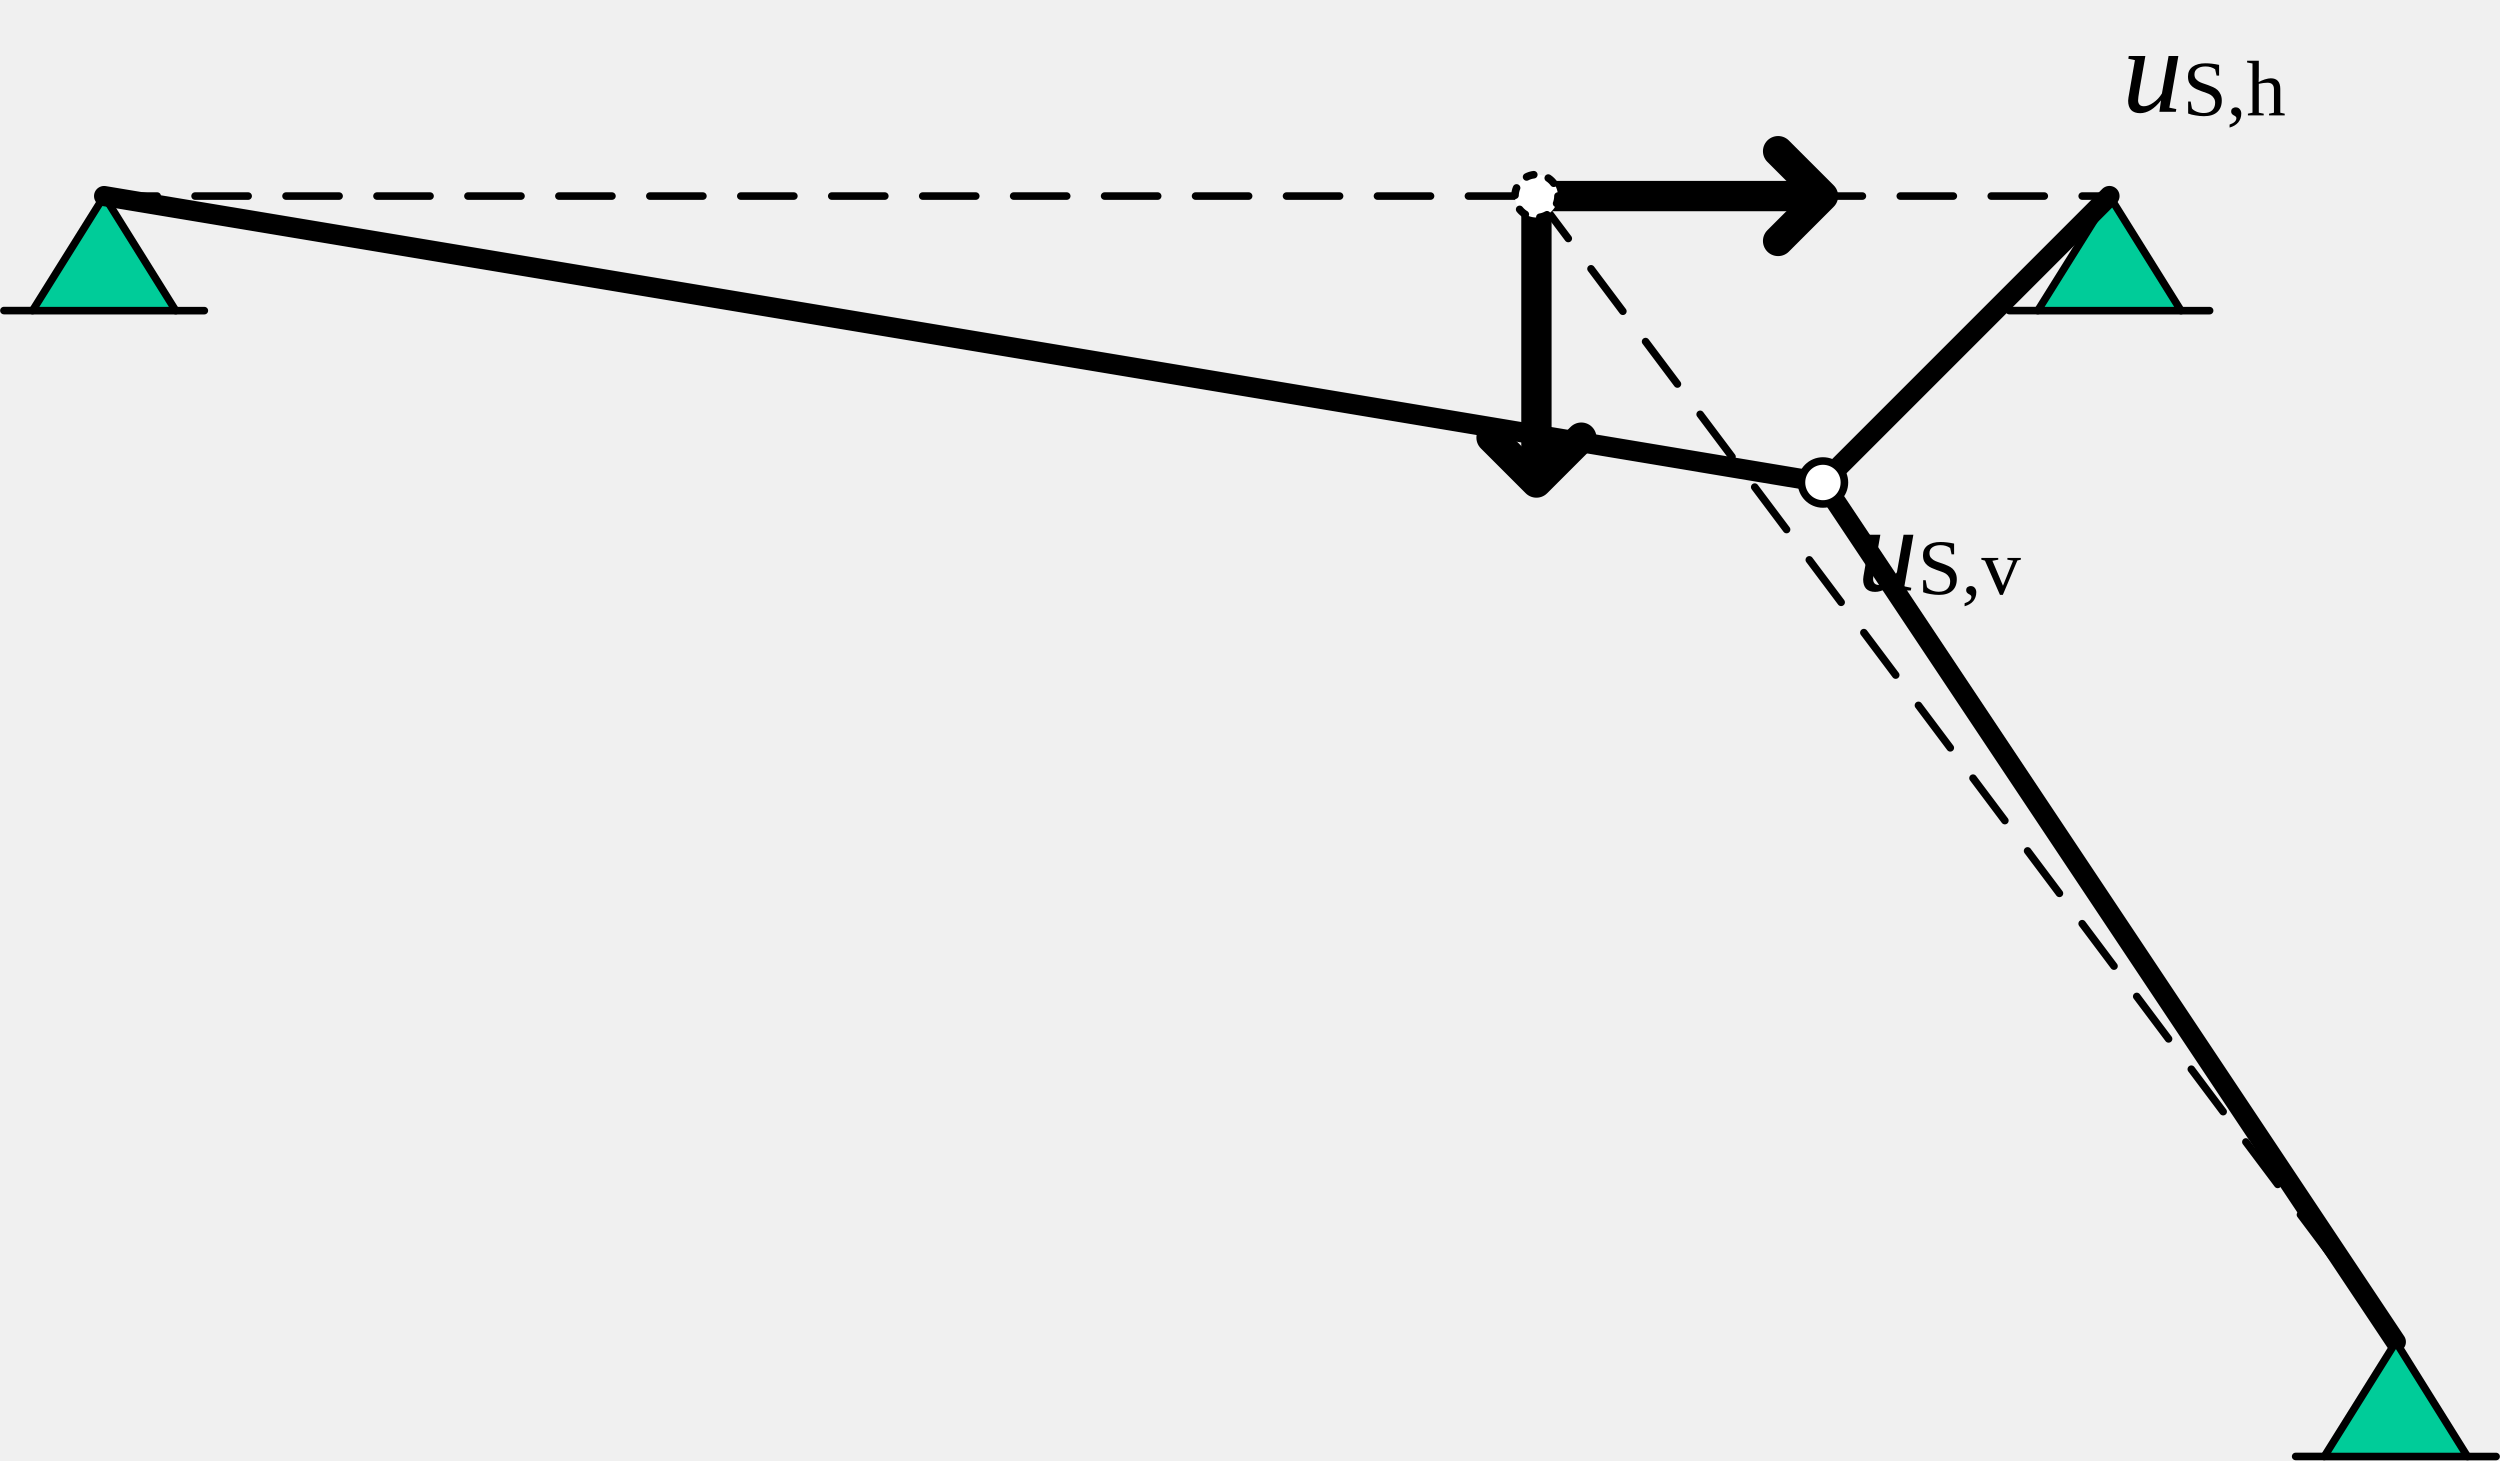
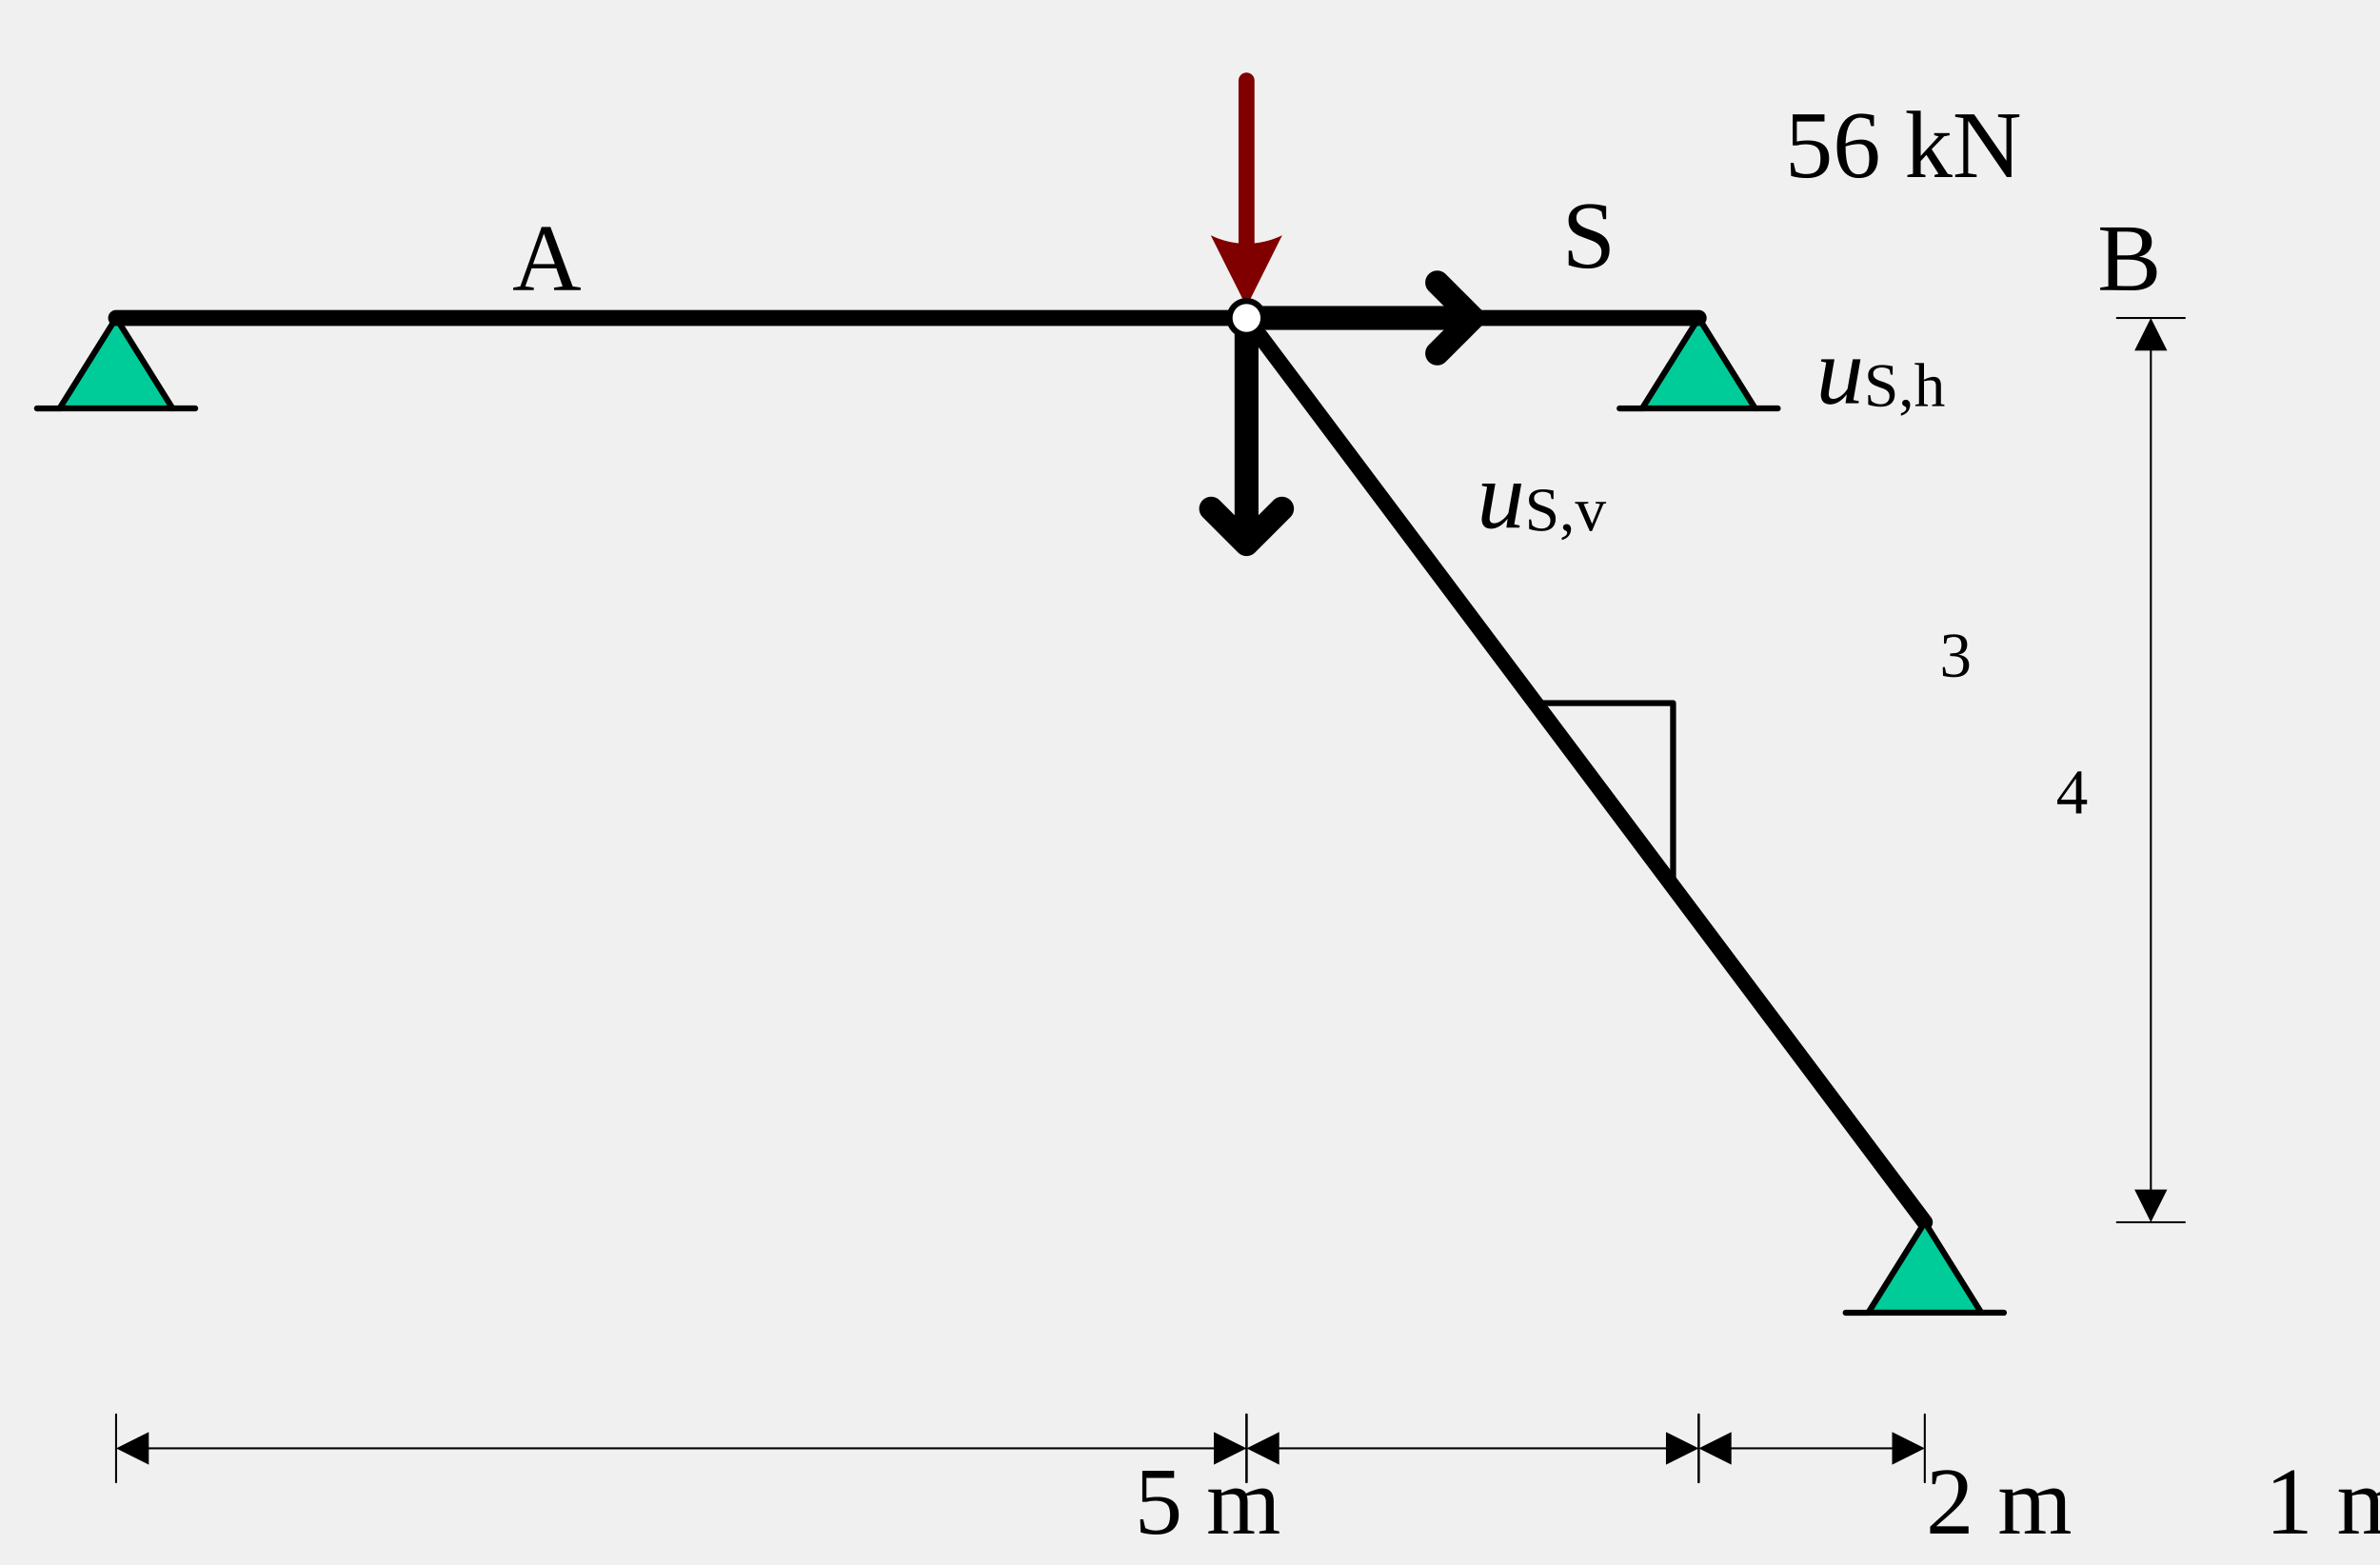
- <svg xmlns="http://www.w3.org/2000/svg" xmlns:ns1="http://schemas.microsoft.com/visio/2003/SVGExtensions/" xmlns:xlink="http://www.w3.org/1999/xlink" width="3.436in" height="2.007in" viewBox="0 0 247.364 144.496" xml:space="preserve" color-interpolation-filters="sRGB" class="st12">
+ <svg xmlns="http://www.w3.org/2000/svg" xmlns:ns1="http://schemas.microsoft.com/visio/2003/SVGExtensions/" xmlns:xlink="http://www.w3.org/1999/xlink" width="4.144in" height="2.724in" viewBox="0 0 298.388 196.151" xml:space="preserve" color-interpolation-filters="sRGB" class="st17">
  <ns1:documentProperties ns1:langID="1043" ns1:metric="true" ns1:viewMarkup="false" />
  <style type="text/css">
	
- 		.st1 {fill:#00cc99;stroke:#000000;stroke-linecap:round;stroke-linejoin:round;stroke-width:0.75}
- 		.st2 {stroke:#000000;stroke-linecap:round;stroke-linejoin:round;stroke-width:0.75}
- 		.st3 {stroke:#000000;stroke-linecap:round;stroke-linejoin:round;stroke-width:2}
- 		.st4 {fill:none;stroke:none;stroke-linecap:round;stroke-linejoin:round;stroke-width:0.75}
- 		.st5 {fill:#000000;font-family:Times New Roman;font-size:1em;font-style:italic}
- 		.st6 {baseline-shift:-32.494%;font-size:0.65em;font-style:normal}
- 		.st7 {marker-end:url(#mrkr1-46);stroke:#000000;stroke-linecap:butt;stroke-width:3}
- 		.st8 {fill:#000000;fill-opacity:1;stroke:#000000;stroke-opacity:1;stroke-width:0.676}
- 		.st9 {fill:#ffffff;stroke:#000000;stroke-linecap:round;stroke-linejoin:round;stroke-width:0.75}
- 		.st10 {stroke:#000000;stroke-dasharray:5.25,3.75;stroke-linecap:round;stroke-linejoin:round;stroke-width:0.75}
- 		.st11 {fill:#ffffff;stroke:#000000;stroke-dasharray:0.75,1.5;stroke-linecap:round;stroke-linejoin:round;stroke-width:0.75}
- 		.st12 {fill:none;fill-rule:evenodd;font-size:12px;overflow:visible;stroke-linecap:square;stroke-miterlimit:3}
+ 		.st1 {marker-end:url(#mrkr1-6);stroke:#000000;stroke-linecap:butt;stroke-width:3}
+ 		.st2 {fill:#000000;fill-opacity:1;stroke:#000000;stroke-opacity:1;stroke-width:0.676}
+ 		.st3 {fill:#00cc99;stroke:#000000;stroke-linecap:round;stroke-linejoin:round;stroke-width:0.75}
+ 		.st4 {stroke:#000000;stroke-linecap:round;stroke-linejoin:round;stroke-width:0.75}
+ 		.st5 {stroke:#000000;stroke-linecap:round;stroke-linejoin:round;stroke-width:2}
+ 		.st6 {marker-start:url(#mrkr5-48);stroke:#800000;stroke-linecap:round;stroke-linejoin:round;stroke-width:2}
+ 		.st7 {fill:#800000;fill-opacity:1;stroke:#800000;stroke-opacity:1;stroke-width:0.442}
+ 		.st8 {fill:none;stroke:none;stroke-linecap:round;stroke-linejoin:round;stroke-width:0.75}
+ 		.st9 {fill:#000000;font-family:Times New Roman;font-size:1em}
+ 		.st10 {stroke:#000000;stroke-linecap:round;stroke-linejoin:round;stroke-width:0.25}
+ 		.st11 {marker-end:url(#mrkr4-80);marker-start:url(#mrkr4-78);stroke:#000000;stroke-linecap:round;stroke-linejoin:round;stroke-width:0.25}
+ 		.st12 {fill:#000000;fill-opacity:1;stroke:#000000;stroke-opacity:1;stroke-width:0.122}
+ 		.st13 {fill:#000000;font-family:Times New Roman;font-size:0.667em}
+ 		.st14 {fill:#000000;font-family:Times New Roman;font-size:1em;font-style:italic}
+ 		.st15 {baseline-shift:-32.494%;font-size:0.65em;font-style:normal}
+ 		.st16 {fill:#ffffff;stroke:#000000;stroke-linecap:round;stroke-linejoin:round;stroke-width:0.75}
+ 		.st17 {fill:none;fill-rule:evenodd;font-size:12px;overflow:visible;stroke-linecap:square;stroke-miterlimit:3}
	
	</style>
  <defs id="Markers">
    <g id="lend1">
      <path d="M 1 -1 L 0 0 L 1 1 " style="stroke-linecap:round;stroke-linejoin:round;fill:none" />
    </g>
-     <marker id="mrkr1-46" class="st8" ns1:arrowType="1" ns1:arrowSize="0" orient="auto" markerUnits="strokeWidth" overflow="visible">
+     <marker id="mrkr1-6" class="st2" ns1:arrowType="1" ns1:arrowSize="0" orient="auto" markerUnits="strokeWidth" overflow="visible">
      <use xlink:href="#lend1" transform="scale(-1.48,-1.48) " />
+     </marker>
+     <g id="lend5">
+       <path d="M 2 1 L 0 0 L 1.981 -0.993 C 1.672 -0.365 1.673 0.373 1.985 1 " style="stroke:none" />
+     </g>
+     <marker id="mrkr5-48" class="st7" ns1:arrowType="5" ns1:arrowSize="2" ns1:setback="3.775" refX="3.775" orient="auto" markerUnits="strokeWidth" overflow="visible">
+       <use xlink:href="#lend5" transform="scale(2.26) " />
+     </marker>
+     <g id="lend4">
+       <path d="M 2 1 L 0 0 L 2 -1 L 2 1 " style="stroke:none" />
+     </g>
+     <marker id="mrkr4-78" class="st12" ns1:arrowType="4" ns1:arrowSize="1" ns1:setback="14.96" refX="14.96" orient="auto" markerUnits="strokeWidth" overflow="visible">
+       <use xlink:href="#lend4" transform="scale(8.2) " />
+     </marker>
+     <marker id="mrkr4-80" class="st12" ns1:arrowType="4" ns1:arrowSize="1" ns1:setback="16.4" refX="-16.4" orient="auto" markerUnits="strokeWidth" overflow="visible">
+       <use xlink:href="#lend4" transform="scale(-8.2,-8.2) " />
    </marker>
  </defs>
  <g ns1:mID="0" ns1:index="1" ns1:groupContext="foregroundPage">
    <ns1:pageProperties ns1:drawingScale="0.0393701" ns1:pageScale="0.0393701" ns1:drawingUnits="24" ns1:shadowOffsetX="8.50394" ns1:shadowOffsetY="-8.50394" />
-     <g id="group49-1" transform="translate(0.375,-113.761)" ns1:mID="49" ns1:groupContext="group">
-       <g id="shape50-2" ns1:mID="50" ns1:groupContext="shape" transform="translate(2.83465,0)">
-         <path d="M0 144.5 L14.17 144.5 L7.09 133.16 L0 144.5 Z" class="st1" />
-       </g>
-       <g id="shape51-4" ns1:mID="51" ns1:groupContext="shape" transform="translate(2.83465,288.993) rotate(180)">
-         <path d="M0 144.5 L2.83 144.5" class="st2" />
-       </g>
-       <g id="shape52-7" ns1:mID="52" ns1:groupContext="shape" transform="translate(17.0079,0)">
-         <path d="M0 144.5 L2.83 144.5" class="st2" />
-       </g>
-     </g>
-     <g id="group53-10" transform="translate(198.8,-113.761)" ns1:mID="53" ns1:groupContext="group">
-       <g id="shape54-11" ns1:mID="54" ns1:groupContext="shape" transform="translate(2.83465,0)">
-         <path d="M0 144.5 L14.17 144.5 L7.09 133.16 L0 144.5 Z" class="st1" />
-       </g>
-       <g id="shape55-13" ns1:mID="55" ns1:groupContext="shape" transform="translate(2.83465,288.993) rotate(180)">
-         <path d="M0 144.5 L2.83 144.5" class="st2" />
-       </g>
-       <g id="shape56-16" ns1:mID="56" ns1:groupContext="shape" transform="translate(17.0079,0)">
-         <path d="M0 144.5 L2.83 144.5" class="st2" />
-       </g>
-     </g>
-     <g id="shape57-19" ns1:mID="57" ns1:groupContext="shape" transform="translate(34.0513,-123.133) rotate(9.46232)">
-       <path d="M0 144.5 L172.42 144.5" class="st3" />
-     </g>
-     <g id="shape58-22" ns1:mID="58" ns1:groupContext="shape" transform="translate(300.603,-32.4087) rotate(56.3099)">
-       <path d="M0 144.5 L102.2 144.5" class="st3" />
-     </g>
-     <g id="shape59-25" ns1:mID="59" ns1:groupContext="shape" transform="translate(78.2006,-54.4309) rotate(-45)">
-       <path d="M0 144.5 L40.09 144.5" class="st3" />
-     </g>
-     <g id="group60-28" transform="translate(227.147,-0.375)" ns1:mID="60" ns1:groupContext="group">
-       <g id="shape61-29" ns1:mID="61" ns1:groupContext="shape" transform="translate(2.83465,0)">
-         <path d="M0 144.5 L14.17 144.5 L7.09 133.16 L0 144.5 Z" class="st1" />
-       </g>
-       <g id="shape62-31" ns1:mID="62" ns1:groupContext="shape" transform="translate(2.83465,288.993) rotate(180)">
-         <path d="M0 144.5 L2.83 144.5" class="st2" />
-       </g>
-       <g id="shape63-34" ns1:mID="63" ns1:groupContext="shape" transform="translate(17.0079,0)">
-         <path d="M0 144.5 L2.83 144.5" class="st2" />
-       </g>
-     </g>
-     <g id="shape66-37" ns1:mID="66" ns1:groupContext="shape" transform="translate(149.903,-129.948)">
-       <ns1:textBlock ns1:margins="rect(4,4,4,4)" ns1:tabSpace="42.5197" />
-       <ns1:textRect cx="14.173" cy="137.41" width="28.35" height="14.173" />
-       <rect x="0" y="130.323" width="28.346" height="14.173" class="st4" />
-       <text x="6.08" y="141.01" class="st5" ns1:langID="1043">
-         <ns1:paragraph ns1:horizAlign="1" />
-         <ns1:tabList />u<tspan dy="-0.279em" class="st6" ns1:baseFontSize="12">S,h</tspan>
+     <g id="shape4803-1" ns1:mID="4803" ns1:groupContext="shape" transform="translate(352.432,39.8708) rotate(90)">
+       <path d="M0 196.15 L28.35 196.15" class="st1" />
+     </g>
+     <g id="group4749-7" transform="translate(4.62696,-144.942)" ns1:mID="4749" ns1:groupContext="group">
+       <g id="shape4750-8" ns1:mID="4750" ns1:groupContext="shape" transform="translate(2.83465,0)">
+         <path d="M0 196.15 L14.17 196.15 L7.09 184.81 L0 196.15 Z" class="st3" />
+       </g>
+       <g id="shape4751-10" ns1:mID="4751" ns1:groupContext="shape" transform="translate(2.83465,392.303) rotate(180)">
+         <path d="M0 196.15 L2.83 196.15" class="st4" />
+       </g>
+       <g id="shape4752-13" ns1:mID="4752" ns1:groupContext="shape" transform="translate(17.0079,0)">
+         <path d="M0 196.15 L2.83 196.15" class="st4" />
+       </g>
+     </g>
+     <g id="group4753-16" transform="translate(203.052,-144.942)" ns1:mID="4753" ns1:groupContext="group">
+       <g id="shape4754-17" ns1:mID="4754" ns1:groupContext="shape" transform="translate(2.83465,0)">
+         <path d="M0 196.15 L14.17 196.15 L7.09 184.81 L0 196.15 Z" class="st3" />
+       </g>
+       <g id="shape4755-19" ns1:mID="4755" ns1:groupContext="shape" transform="translate(2.83465,392.303) rotate(180)">
+         <path d="M0 196.15 L2.83 196.15" class="st4" />
+       </g>
+       <g id="shape4756-22" ns1:mID="4756" ns1:groupContext="shape" transform="translate(17.0079,0)">
+         <path d="M0 196.15 L2.83 196.15" class="st4" />
+       </g>
+     </g>
+     <g id="shape4757-25" ns1:mID="4757" ns1:groupContext="shape" transform="translate(14.5482,-156.281)">
+       <path d="M0 196.15 L141.73 196.15" class="st5" />
+     </g>
+     <g id="shape4758-28" ns1:mID="4758" ns1:groupContext="shape" transform="translate(313.202,-77.82) rotate(53.1301)">
+       <path d="M0 196.15 L141.73 196.15" class="st5" />
+     </g>
+     <g id="shape4759-31" ns1:mID="4759" ns1:groupContext="shape" transform="translate(156.281,-156.281)">
+       <path d="M0 196.15 L56.69 196.15" class="st5" />
+     </g>
+     <g id="group4760-34" transform="translate(231.399,-31.5561)" ns1:mID="4760" ns1:groupContext="group">
+       <g id="shape4761-35" ns1:mID="4761" ns1:groupContext="shape" transform="translate(2.83465,0)">
+         <path d="M0 196.15 L14.17 196.15 L7.09 184.81 L0 196.15 Z" class="st3" />
+       </g>
+       <g id="shape4762-37" ns1:mID="4762" ns1:groupContext="shape" transform="translate(2.83465,392.303) rotate(180)">
+         <path d="M0 196.15 L2.83 196.15" class="st4" />
+       </g>
+       <g id="shape4763-40" ns1:mID="4763" ns1:groupContext="shape" transform="translate(17.0079,0)">
+         <path d="M0 196.15 L2.83 196.15" class="st4" />
+       </g>
+     </g>
+     <g id="shape4764-43" ns1:mID="4764" ns1:groupContext="shape" transform="translate(-39.8708,38.4535) rotate(-90)">
+       <path d="M7.55 196.15 L7.91 196.15 L28.35 196.15" class="st6" />
+     </g>
+     <g id="shape4765-49" ns1:mID="4765" ns1:groupContext="shape" transform="translate(156.281,-170.454)">
+       <ns1:textBlock ns1:margins="rect(4,4,4,4)" ns1:tabSpace="42.5197" />
+       <ns1:textRect cx="28.346" cy="189.065" width="56.7" height="14.173" />
+       <rect x="0" y="181.978" width="56.693" height="14.173" class="st8" />
+       <text x="13.51" y="192.66" class="st9" ns1:langID="1043">
+         <ns1:paragraph ns1:horizAlign="1" />
+         <ns1:tabList />56 kN</text>
+     </g>
+     <g id="shape4766-52" ns1:mID="4766" ns1:groupContext="shape" transform="translate(0.375,-156.281)">
+       <ns1:textBlock ns1:margins="rect(4,4,4,4)" ns1:tabSpace="42.5197" />
+       <ns1:textRect cx="14.173" cy="189.065" width="28.35" height="14.173" />
+       <rect x="0" y="181.978" width="28.346" height="14.173" class="st8" />
+       <text x="9.84" y="192.66" class="st9" ns1:langID="1043">
+         <ns1:paragraph ns1:horizAlign="1" />
+         <ns1:tabList />A</text>
+     </g>
+     <g id="shape4767-55" ns1:mID="4767" ns1:groupContext="shape" transform="translate(198.8,-156.28)">
+       <ns1:textBlock ns1:margins="rect(4,4,4,4)" ns1:tabSpace="42.5197" />
+       <ns1:textRect cx="14.173" cy="189.065" width="28.35" height="14.173" />
+       <rect x="0" y="181.978" width="28.346" height="14.173" class="st8" />
+       <text x="10.17" y="192.66" class="st9" ns1:langID="1043">
+         <ns1:paragraph ns1:horizAlign="1" />
+         <ns1:tabList />B</text>
+     </g>
+     <g id="shape4768-58" ns1:mID="4768" ns1:groupContext="shape" transform="translate(241.32,-42.8947)">
+       <ns1:textBlock ns1:margins="rect(4,4,4,4)" ns1:tabSpace="42.5197" />
+       <ns1:textRect cx="7.087" cy="189.065" width="14.18" height="14.173" />
+       <rect x="0" y="181.978" width="14.173" height="14.173" class="st8" />
+       <text x="4" y="192.66" class="st9" ns1:langID="1043">
+         <ns1:paragraph ns1:horizAlign="1" />
+         <ns1:tabList />C</text>
+     </g>
+     <g id="shape4769-61" ns1:mID="4769" ns1:groupContext="shape" transform="translate(137.855,-159.115)">
+       <ns1:textBlock ns1:margins="rect(4,4,4,4)" ns1:tabSpace="42.5197" />
+       <ns1:textRect cx="7.087" cy="189.065" width="14.18" height="14.173" />
+       <rect x="0" y="181.978" width="14.173" height="14.173" class="st8" />
+       <text x="4" y="192.66" class="st9" ns1:langID="1043">
+         <ns1:paragraph ns1:horizAlign="1" />
+         <ns1:tabList />S</text>
+     </g>
+     <g id="group4771-64" transform="translate(14.5482,-0.375)" ns1:mID="4771" ns1:groupContext="group">
+       <g id="group4772-65" transform="translate(0,-9.92126)" ns1:mID="4772" ns1:groupContext="group">
+         <g id="shape4773-66" ns1:mID="4773" ns1:groupContext="shape" transform="translate(196.151,187.647) rotate(90)">
+           <path d="M0 196.15 L8.5 196.15" class="st10" />
+         </g>
+         <g id="shape4774-69" ns1:mID="4774" ns1:groupContext="shape" transform="translate(337.884,187.647) rotate(90)">
+           <path d="M0 196.15 L8.5 196.15" class="st10" />
+         </g>
+         <g id="shape4775-72" ns1:mID="4775" ns1:groupContext="shape" transform="translate(0,-4.25197)">
+           <path d="M3.74 196.15 L4.1 196.15 L137.63 196.15" class="st11" />
+         </g>
+       </g>
+       <g id="shape4776-81" ns1:mID="4776" ns1:groupContext="shape">
+         <ns1:textBlock ns1:margins="rect(4,4,4,4)" ns1:tabSpace="42.5197" />
+         <ns1:textRect cx="70.866" cy="189.065" width="141.74" height="14.173" />
+         <rect x="0" y="181.978" width="141.732" height="14.173" class="st8" />
+         <text x="61.7" y="192.66" class="st9" ns1:langID="1043">
+           <ns1:paragraph ns1:horizAlign="1" />
+           <ns1:tabList />5 m</text>
+       </g>
+     </g>
+     <g id="group4777-84" transform="translate(156.281,-0.375)" ns1:mID="4777" ns1:groupContext="group">
+       <g id="group4778-85" transform="translate(0,-9.92126)" ns1:mID="4778" ns1:groupContext="group">
+         <g id="shape4779-86" ns1:mID="4779" ns1:groupContext="shape" transform="translate(196.151,187.647) rotate(90)">
+           <path d="M0 196.15 L8.5 196.15" class="st10" />
+         </g>
+         <g id="shape4780-89" ns1:mID="4780" ns1:groupContext="shape" transform="translate(252.844,187.647) rotate(90)">
+           <path d="M0 196.15 L8.5 196.15" class="st10" />
+         </g>
+         <g id="shape4781-92" ns1:mID="4781" ns1:groupContext="shape" transform="translate(0,-4.25197)">
+           <path d="M3.74 196.15 L4.1 196.15 L52.59 196.15" class="st11" />
+         </g>
+       </g>
+       <g id="shape4782-99" ns1:mID="4782" ns1:groupContext="shape">
+         <ns1:textBlock ns1:margins="rect(4,4,4,4)" ns1:tabSpace="42.5197" />
+         <ns1:textRect cx="28.346" cy="189.065" width="56.7" height="14.173" />
+         <rect x="0" y="181.978" width="56.693" height="14.173" class="st8" />
+         <text x="19.18" y="192.66" class="st9" ns1:langID="1043">
+           <ns1:paragraph ns1:horizAlign="1" />
+           <ns1:tabList />2 m</text>
+       </g>
+     </g>
+     <g id="group4783-102" transform="translate(212.973,-0.375)" ns1:mID="4783" ns1:groupContext="group">
+       <g id="group4784-103" transform="translate(0,-9.92126)" ns1:mID="4784" ns1:groupContext="group">
+         <g id="shape4785-104" ns1:mID="4785" ns1:groupContext="shape" transform="translate(196.151,187.647) rotate(90)">
+           <path d="M0 196.15 L8.5 196.15" class="st10" />
+         </g>
+         <g id="shape4786-107" ns1:mID="4786" ns1:groupContext="shape" transform="translate(224.498,187.647) rotate(90)">
+           <path d="M0 196.15 L8.5 196.15" class="st10" />
+         </g>
+         <g id="shape4787-110" ns1:mID="4787" ns1:groupContext="shape" transform="translate(0,-4.25197)">
+           <path d="M3.74 196.15 L4.1 196.15 L24.25 196.15" class="st11" />
+         </g>
+       </g>
+       <g id="shape4788-117" ns1:mID="4788" ns1:groupContext="shape">
+         <ns1:textBlock ns1:margins="rect(4,4,4,4)" ns1:tabSpace="42.5197" />
+         <ns1:textRect cx="14.173" cy="189.065" width="28.35" height="14.173" />
+         <rect x="0" y="181.978" width="28.346" height="14.173" class="st8" />
+         <text x="5.01" y="192.66" class="st9" ns1:langID="1043">
+           <ns1:paragraph ns1:horizAlign="1" />
+           <ns1:tabList />1 m</text>
+       </g>
+     </g>
+     <g id="group4789-120" transform="translate(265.414,-42.8947)" ns1:mID="4789" ns1:groupContext="group">
+       <g id="group4790-121" transform="translate(-187.647,196.151) rotate(-90)" ns1:mID="4790" ns1:groupContext="group">
+         <g id="shape4791-122" ns1:mID="4791" ns1:groupContext="shape" transform="translate(196.151,187.647) rotate(90)">
+           <path d="M0 196.15 L8.5 196.15" class="st10" />
+         </g>
+         <g id="shape4792-125" ns1:mID="4792" ns1:groupContext="shape" transform="translate(309.537,187.647) rotate(90)">
+           <path d="M0 196.15 L8.5 196.15" class="st10" />
+         </g>
+         <g id="shape4793-128" ns1:mID="4793" ns1:groupContext="shape" transform="translate(0,-4.25197)">
+           <path d="M3.74 196.15 L4.1 196.15 L109.29 196.15" class="st11" />
+         </g>
+       </g>
+       <g id="shape4794-135" ns1:mID="4794" ns1:groupContext="shape" transform="translate(4.25197,-45.3543)">
+         <ns1:textBlock ns1:margins="rect(4,4,4,4)" ns1:tabSpace="42.5197" />
+         <ns1:textRect cx="14.173" cy="184.813" width="28.35" height="22.677" />
+         <rect x="0" y="173.474" width="28.346" height="22.677" class="st8" />
+         <text x="5.01" y="188.41" class="st9" ns1:langID="1043">
+           <ns1:paragraph ns1:horizAlign="1" />
+           <ns1:tabList />4 m  </text>
+       </g>
+     </g>
+     <g id="group4795-138" transform="translate(192.564,-85.1309)" ns1:mID="4795" ns1:groupContext="group">
+       <g id="shape4796-139" ns1:mID="4796" ns1:groupContext="shape" transform="translate(17.1969,2.84217E-14)">
+         <ns1:textBlock ns1:margins="rect(4,4,4,4)" ns1:tabSpace="42.5197" />
+         <ns1:textRect cx="4.299" cy="184.718" width="8.6" height="22.866" />
+         <rect x="0" y="173.285" width="8.598" height="22.866" class="st8" />
+         <text x="4" y="187.12" class="st13" ns1:langID="1043">
+           <ns1:paragraph ns1:horizAlign="1" />
+           <ns1:tabList />4</text>
+       </g>
+       <g id="shape4797-142" ns1:mID="4797" ns1:groupContext="shape" transform="translate(2.79776E-14,-22.8661)">
+         <ns1:textBlock ns1:margins="rect(4,4,4,4)" ns1:tabSpace="42.5197" />
+         <ns1:textRect cx="8.598" cy="190.435" width="17.2" height="11.433" />
+         <rect x="0" y="184.718" width="17.197" height="11.433" class="st8" />
+         <text x="6.6" y="192.83" class="st13" ns1:langID="1043">
+           <ns1:paragraph ns1:horizAlign="1" />
+           <ns1:tabList />3</text>
+       </g>
+       <g id="shape4798-145" ns1:mID="4798" ns1:groupContext="shape">
+         <path d="M17.2 196.15 L17.2 173.29 L0 173.29" class="st4" />
+       </g>
+     </g>
+     <g id="shape4799-148" ns1:mID="4799" ns1:groupContext="shape" transform="translate(167.619,-142.107)">
+       <ns1:textBlock ns1:margins="rect(4,4,4,4)" ns1:tabSpace="42.5197" />
+       <ns1:textRect cx="14.173" cy="189.065" width="28.35" height="14.173" />
+       <rect x="0" y="181.978" width="28.346" height="14.173" class="st8" />
+       <text x="6.08" y="192.67" class="st14" ns1:langID="1043">
+         <ns1:paragraph ns1:horizAlign="1" />
+         <ns1:tabList />u<tspan dy="-0.279em" class="st15" ns1:baseFontSize="12">S,h</tspan>
      </text>
    </g>
-     <g id="shape96-41" ns1:mID="96" ns1:groupContext="shape" transform="translate(296.525,19.397) rotate(90)">
-       <path d="M0 144.5 L28.35 144.5" class="st7" />
-     </g>
-     <g id="shape70-47" ns1:mID="70" ns1:groupContext="shape" transform="translate(178.249,-94.627)">
-       <ellipse cx="2.126" cy="142.37" rx="2.126" ry="2.126" class="st9" />
-     </g>
-     <g id="shape97-49" ns1:mID="97" ns1:groupContext="shape" transform="translate(152.029,-125.099)">
-       <path d="M0 144.5 L28.35 144.5" class="st7" />
-     </g>
-     <g id="shape98-54" ns1:mID="98" ns1:groupContext="shape" transform="translate(267.626,-67.3008) rotate(53.1301)">
-       <path d="M0 144.5 L141.73 144.5" class="st10" />
-     </g>
-     <g id="shape102-57" ns1:mID="102" ns1:groupContext="shape" transform="translate(10.2963,-125.099)">
-       <path d="M0 144.5 L141.73 144.5" class="st10" />
-     </g>
-     <g id="shape103-60" ns1:mID="103" ns1:groupContext="shape" transform="translate(152.029,-125.099)">
-       <path d="M0 144.5 L56.69 144.5" class="st10" />
-     </g>
-     <g id="shape104-63" ns1:mID="104" ns1:groupContext="shape" transform="translate(149.903,-122.973)">
-       <ellipse cx="2.126" cy="142.37" rx="2.126" ry="2.126" class="st11" />
-     </g>
-     <g id="shape105-65" ns1:mID="105" ns1:groupContext="shape" transform="translate(123.682,-82.5797)">
-       <ns1:textBlock ns1:margins="rect(4,4,4,4)" ns1:tabSpace="42.5197" />
-       <ns1:textRect cx="14.173" cy="137.41" width="28.35" height="14.173" />
-       <rect x="0" y="130.323" width="28.346" height="14.173" class="st4" />
-       <text x="6.08" y="141.01" class="st5" ns1:langID="1043">
-         <ns1:paragraph ns1:horizAlign="1" />
-         <ns1:tabList />u<tspan dy="-0.279em" class="st6" ns1:baseFontSize="12">S,v</tspan>
+     <g id="shape4800-152" ns1:mID="4800" ns1:groupContext="shape" transform="translate(156.281,-156.281)">
+       <path d="M0 196.15 L28.35 196.15" class="st1" />
+     </g>
+     <g id="shape4801-157" ns1:mID="4801" ns1:groupContext="shape" transform="translate(125.099,-126.517)">
+       <ns1:textBlock ns1:margins="rect(4,4,4,4)" ns1:tabSpace="42.5197" />
+       <ns1:textRect cx="14.173" cy="189.065" width="28.35" height="14.173" />
+       <rect x="0" y="181.978" width="28.346" height="14.173" class="st8" />
+       <text x="6.08" y="192.67" class="st14" ns1:langID="1043">
+         <ns1:paragraph ns1:horizAlign="1" />
+         <ns1:tabList />u<tspan dy="-0.279em" class="st15" ns1:baseFontSize="12">S,v</tspan>
      </text>
+     </g>
+     <g id="shape4770-161" ns1:mID="4770" ns1:groupContext="shape" transform="translate(154.155,-154.155)">
+       <ellipse cx="2.126" cy="194.025" rx="2.126" ry="2.126" class="st16" />
    </g>
  </g>
</svg>
